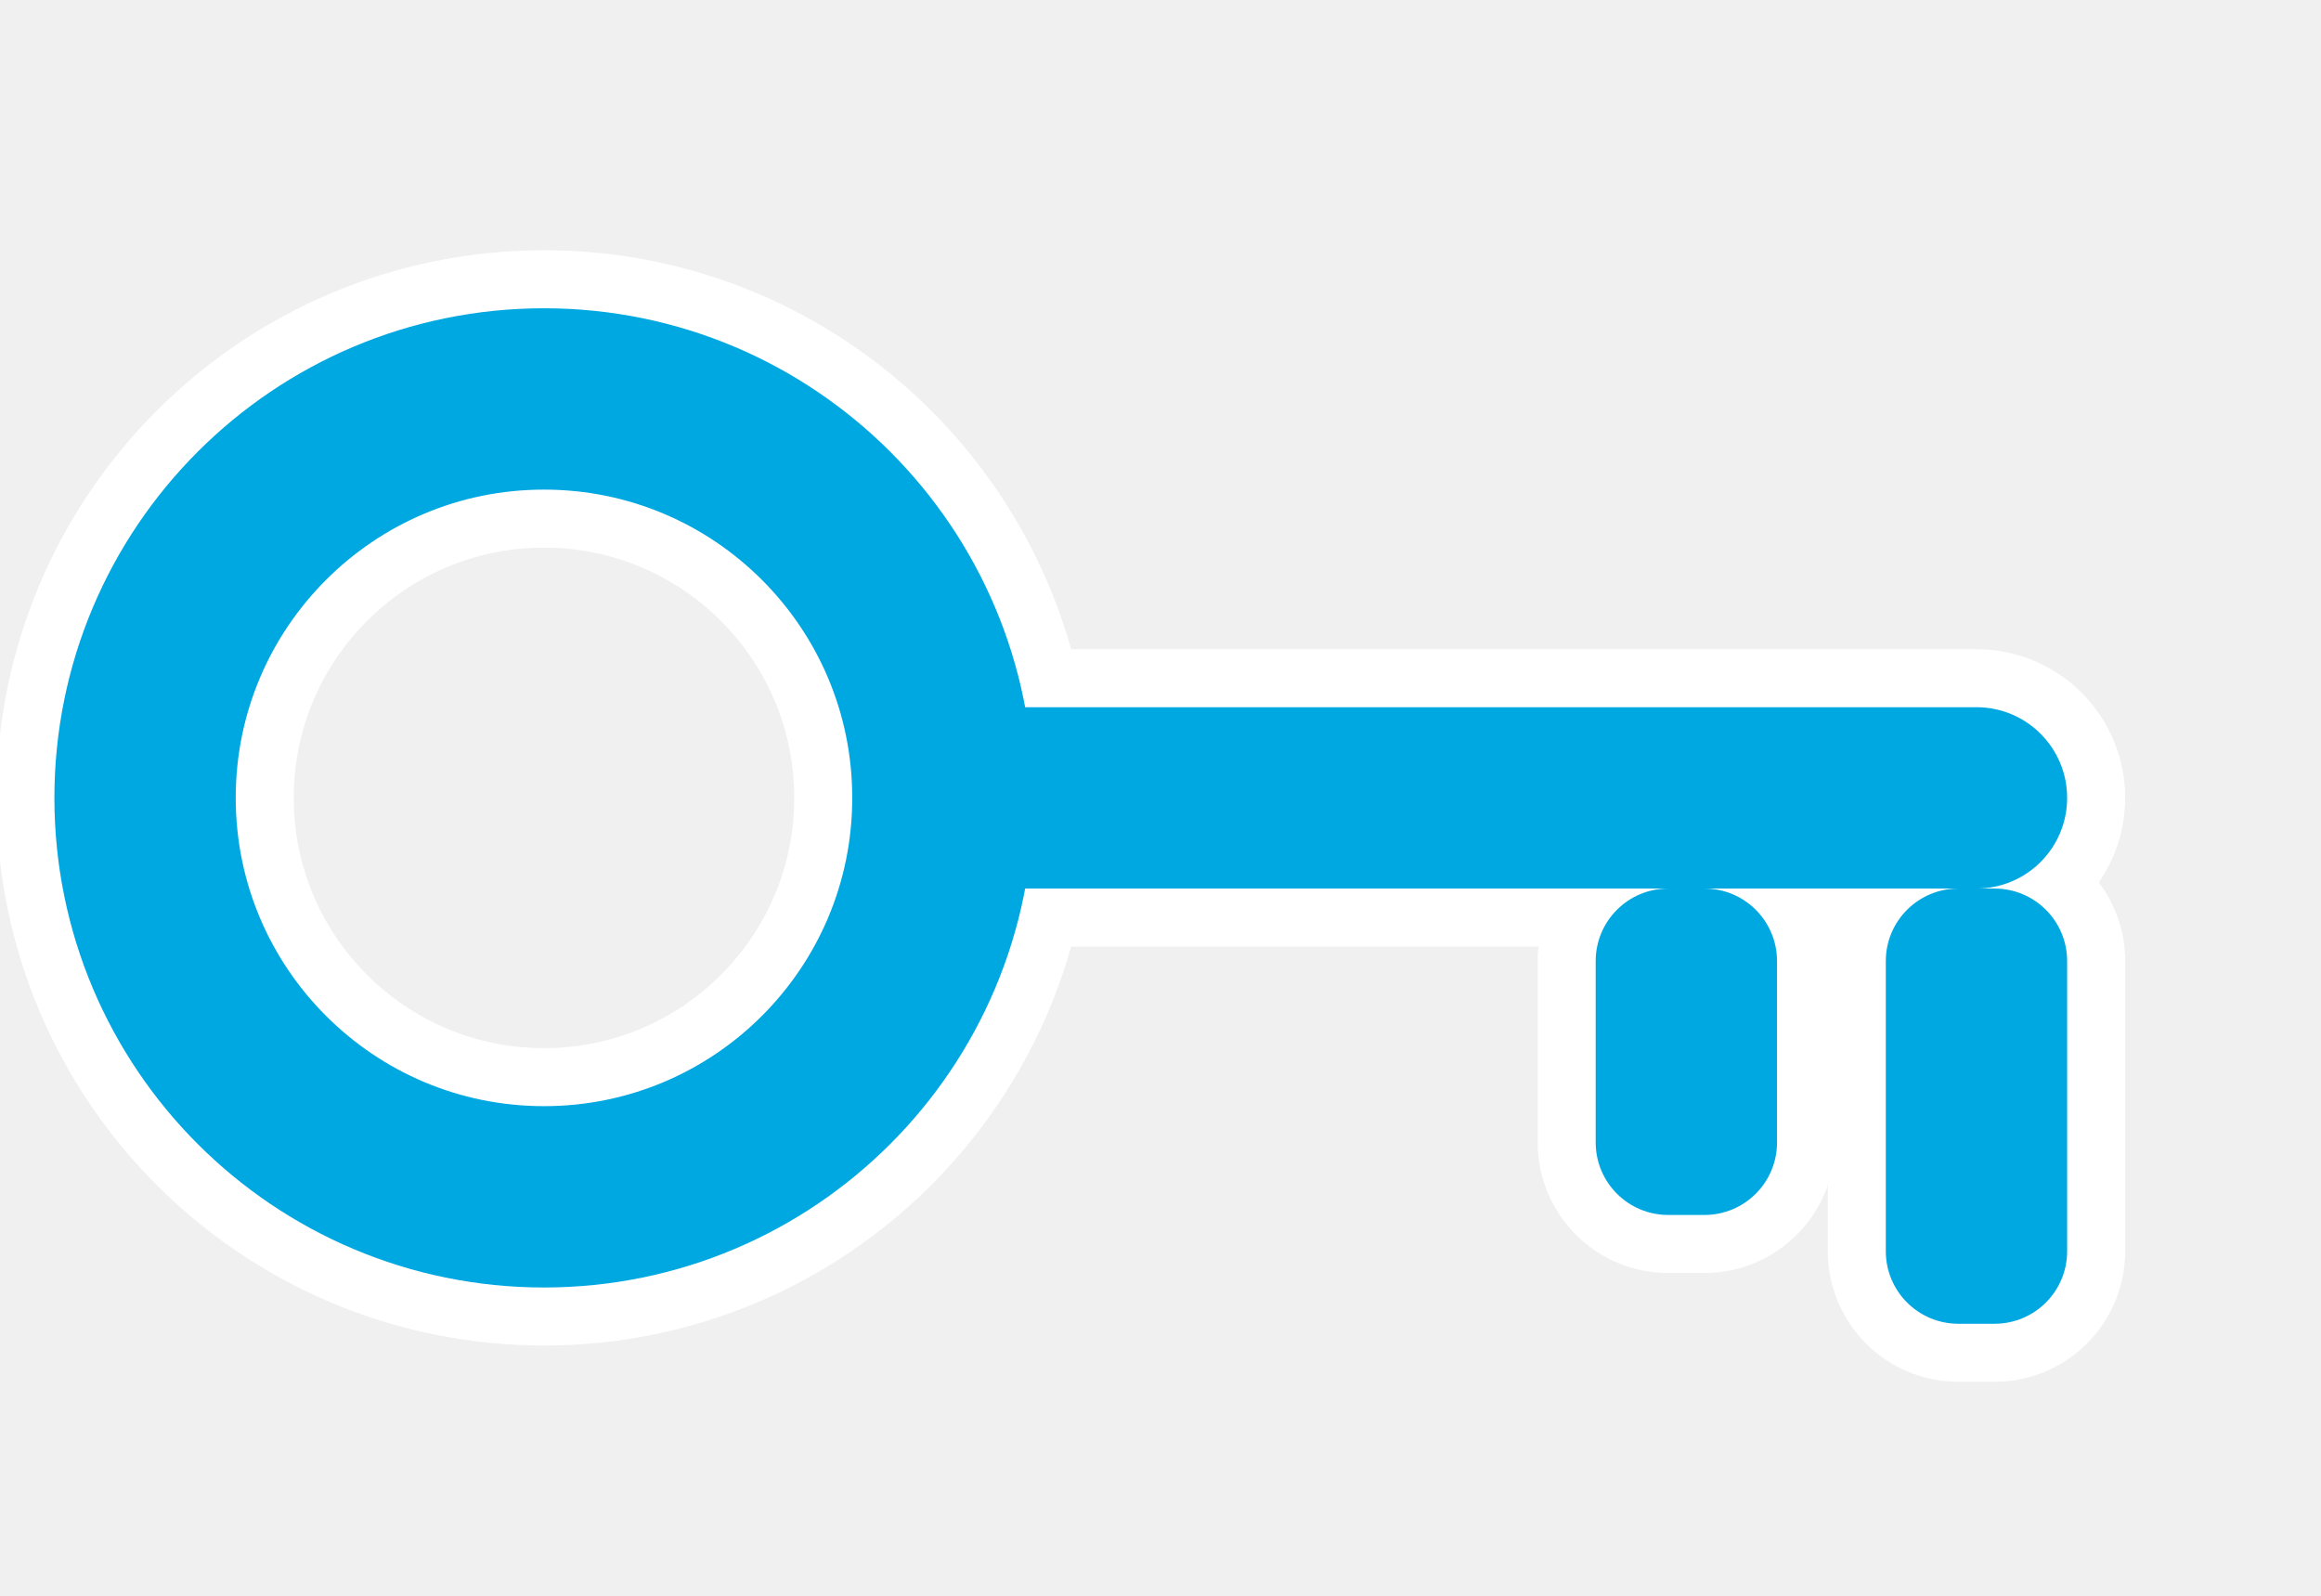
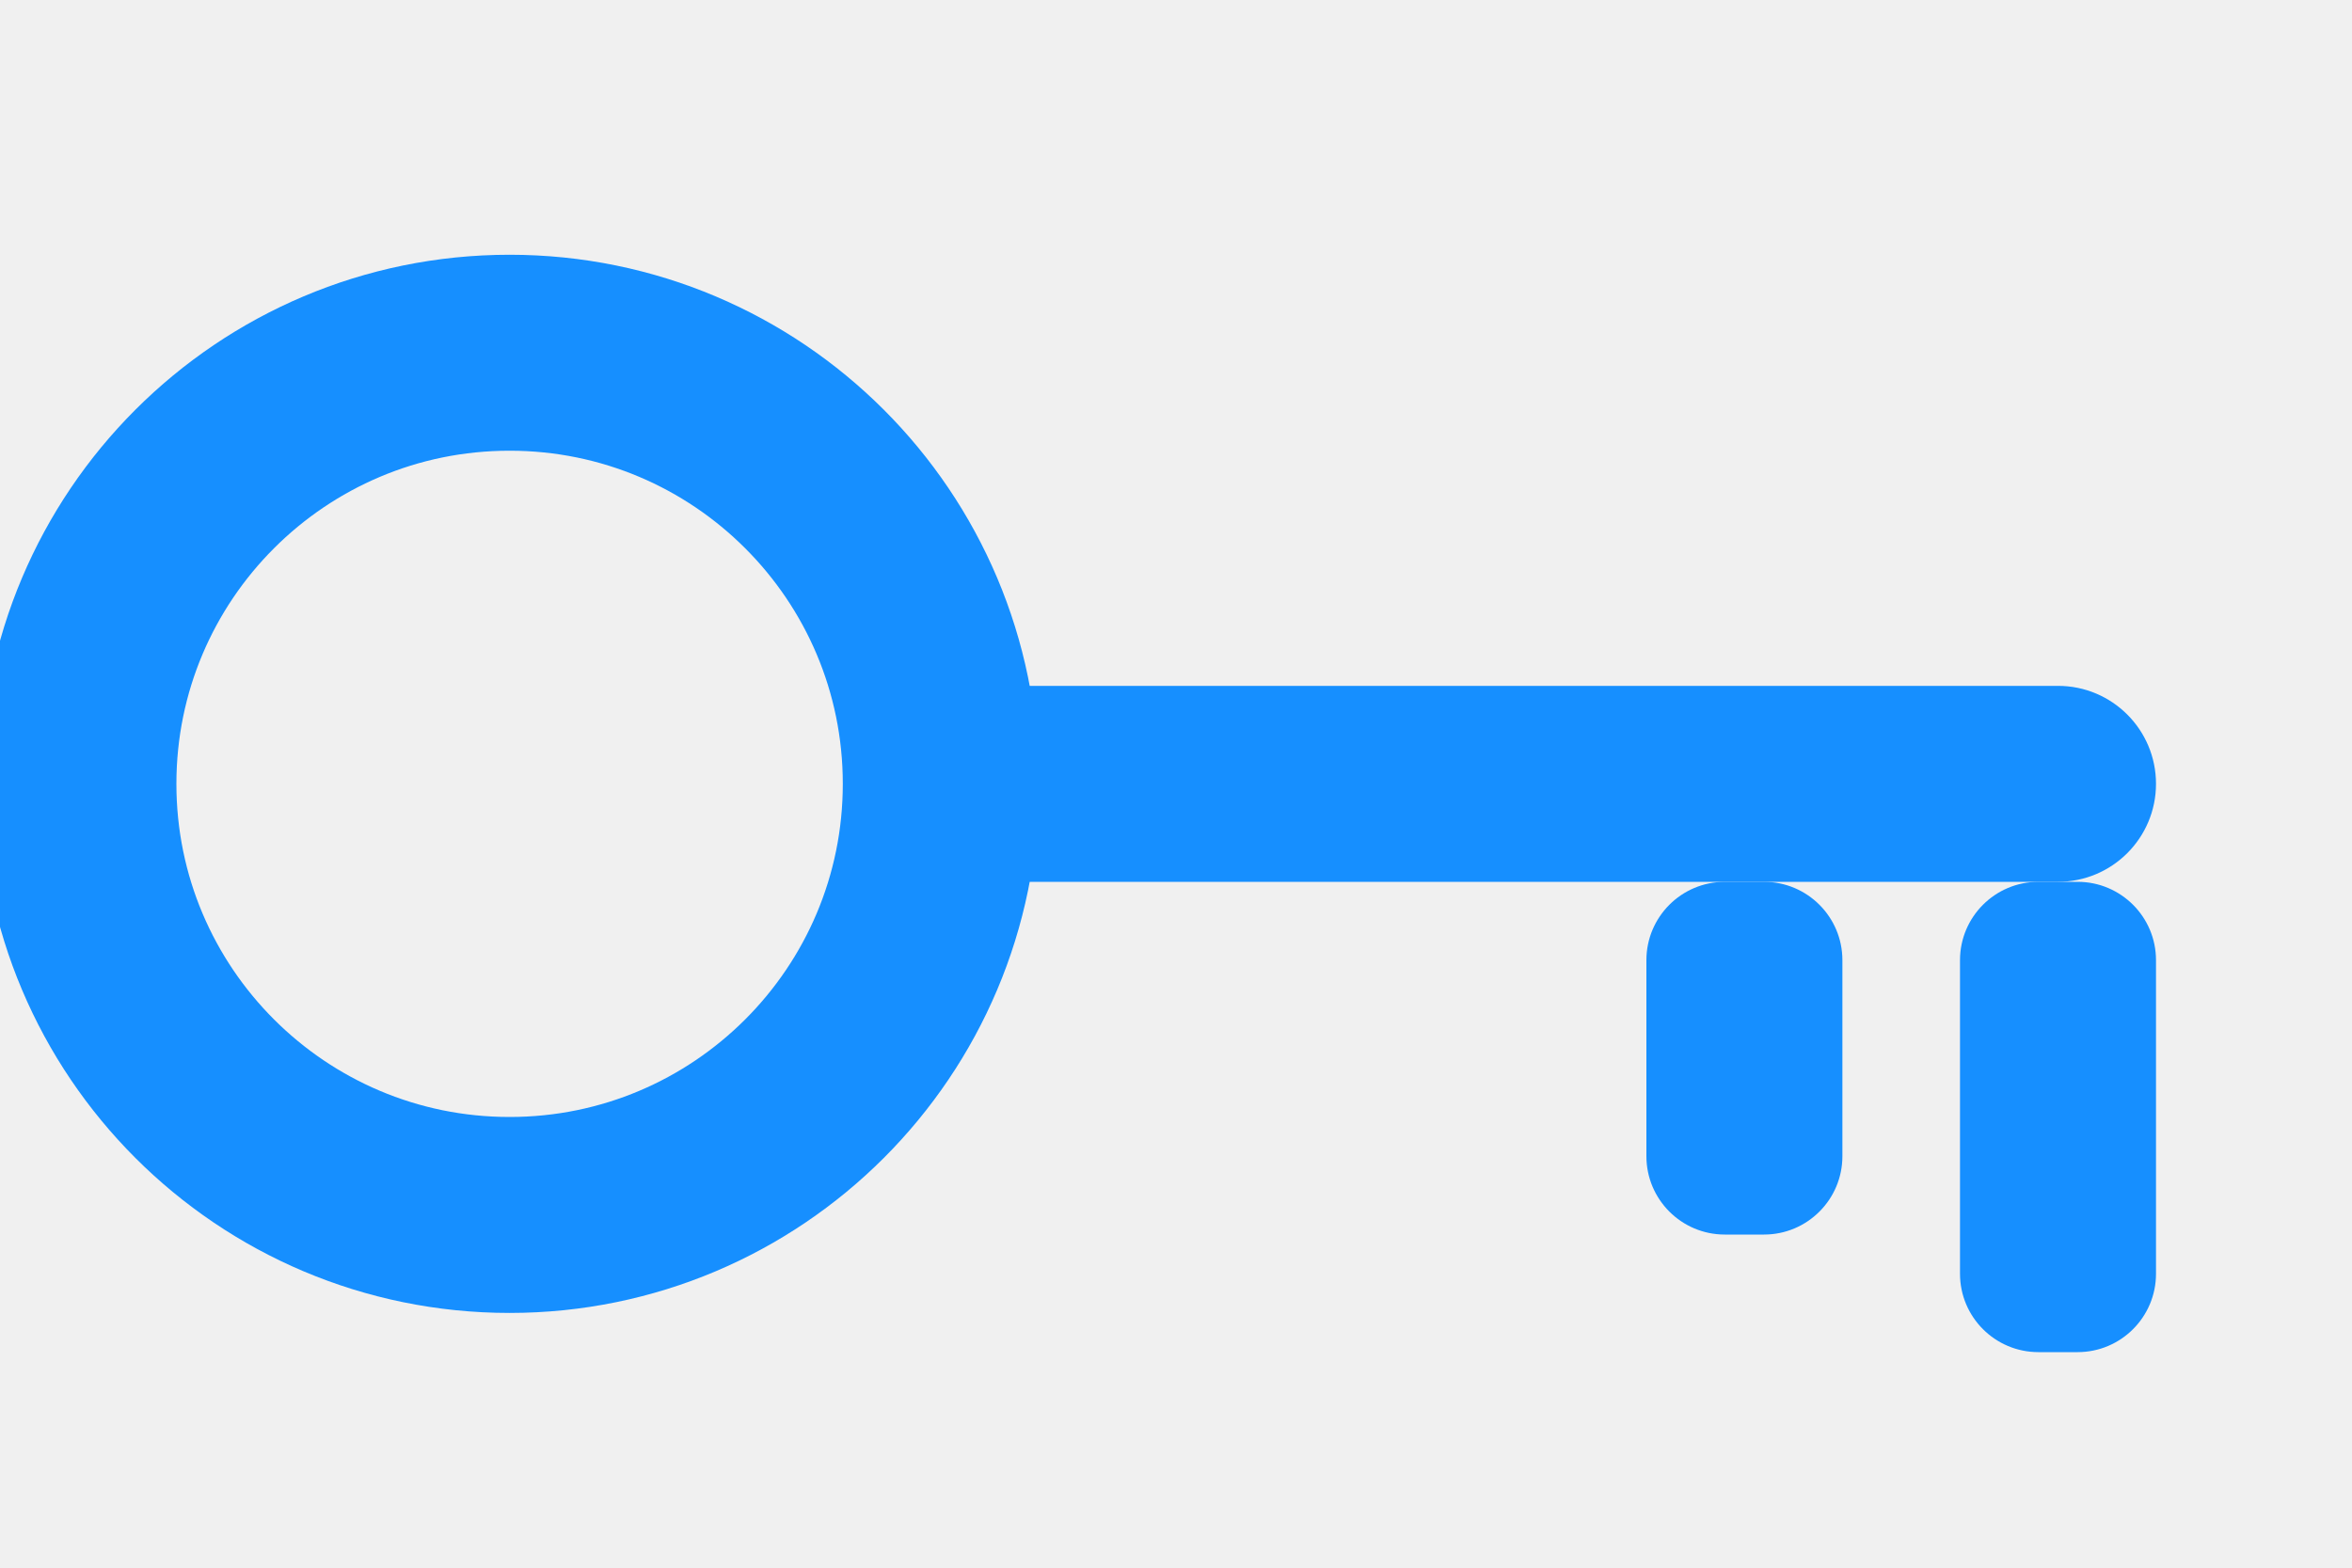
- <svg xmlns="http://www.w3.org/2000/svg" viewBox="-2 -2 64 44" role="img" aria-label="Key Technologies.si">
-   <circle cx="13" cy="20" r="11" fill="none" stroke="#fff" stroke-width="8.2" />
-   <g fill="#fff" stroke="#fff" stroke-width="3.2" stroke-linejoin="round">
-     <rect x="23" y="17.5" width="32" height="5" rx="2.5" />
-     <rect x="42" y="22.5" width="5" height="9" rx="2" />
-     <rect x="50" y="22.5" width="5" height="12" rx="2" />
-   </g>
-   <circle cx="13" cy="20" r="11" fill="none" stroke="#00a8e1" stroke-width="5" />
-   <rect x="23" y="17.5" width="32" height="5" rx="2.5" fill="#00a8e1" />
-   <rect x="42" y="22.5" width="5" height="9" rx="2" fill="#00a8e1" />
-   <rect x="50" y="22.5" width="5" height="12" rx="2" fill="#00a8e1" />
+ <svg xmlns="http://www.w3.org/2000/svg" viewBox="0 0 60 40" role="img" aria-label="Key Technologies.si">
+   <circle cx="13" cy="20" r="11" fill="none" stroke="#168fff" stroke-width="5" />
+   <rect x="23" y="17.5" width="32" height="5" rx="2.5" fill="#168fff" />
+   <rect x="42" y="22.5" width="5" height="9" rx="2" fill="#168fff" />
+   <rect x="50" y="22.5" width="5" height="12" rx="2" fill="#168fff" />
</svg>
